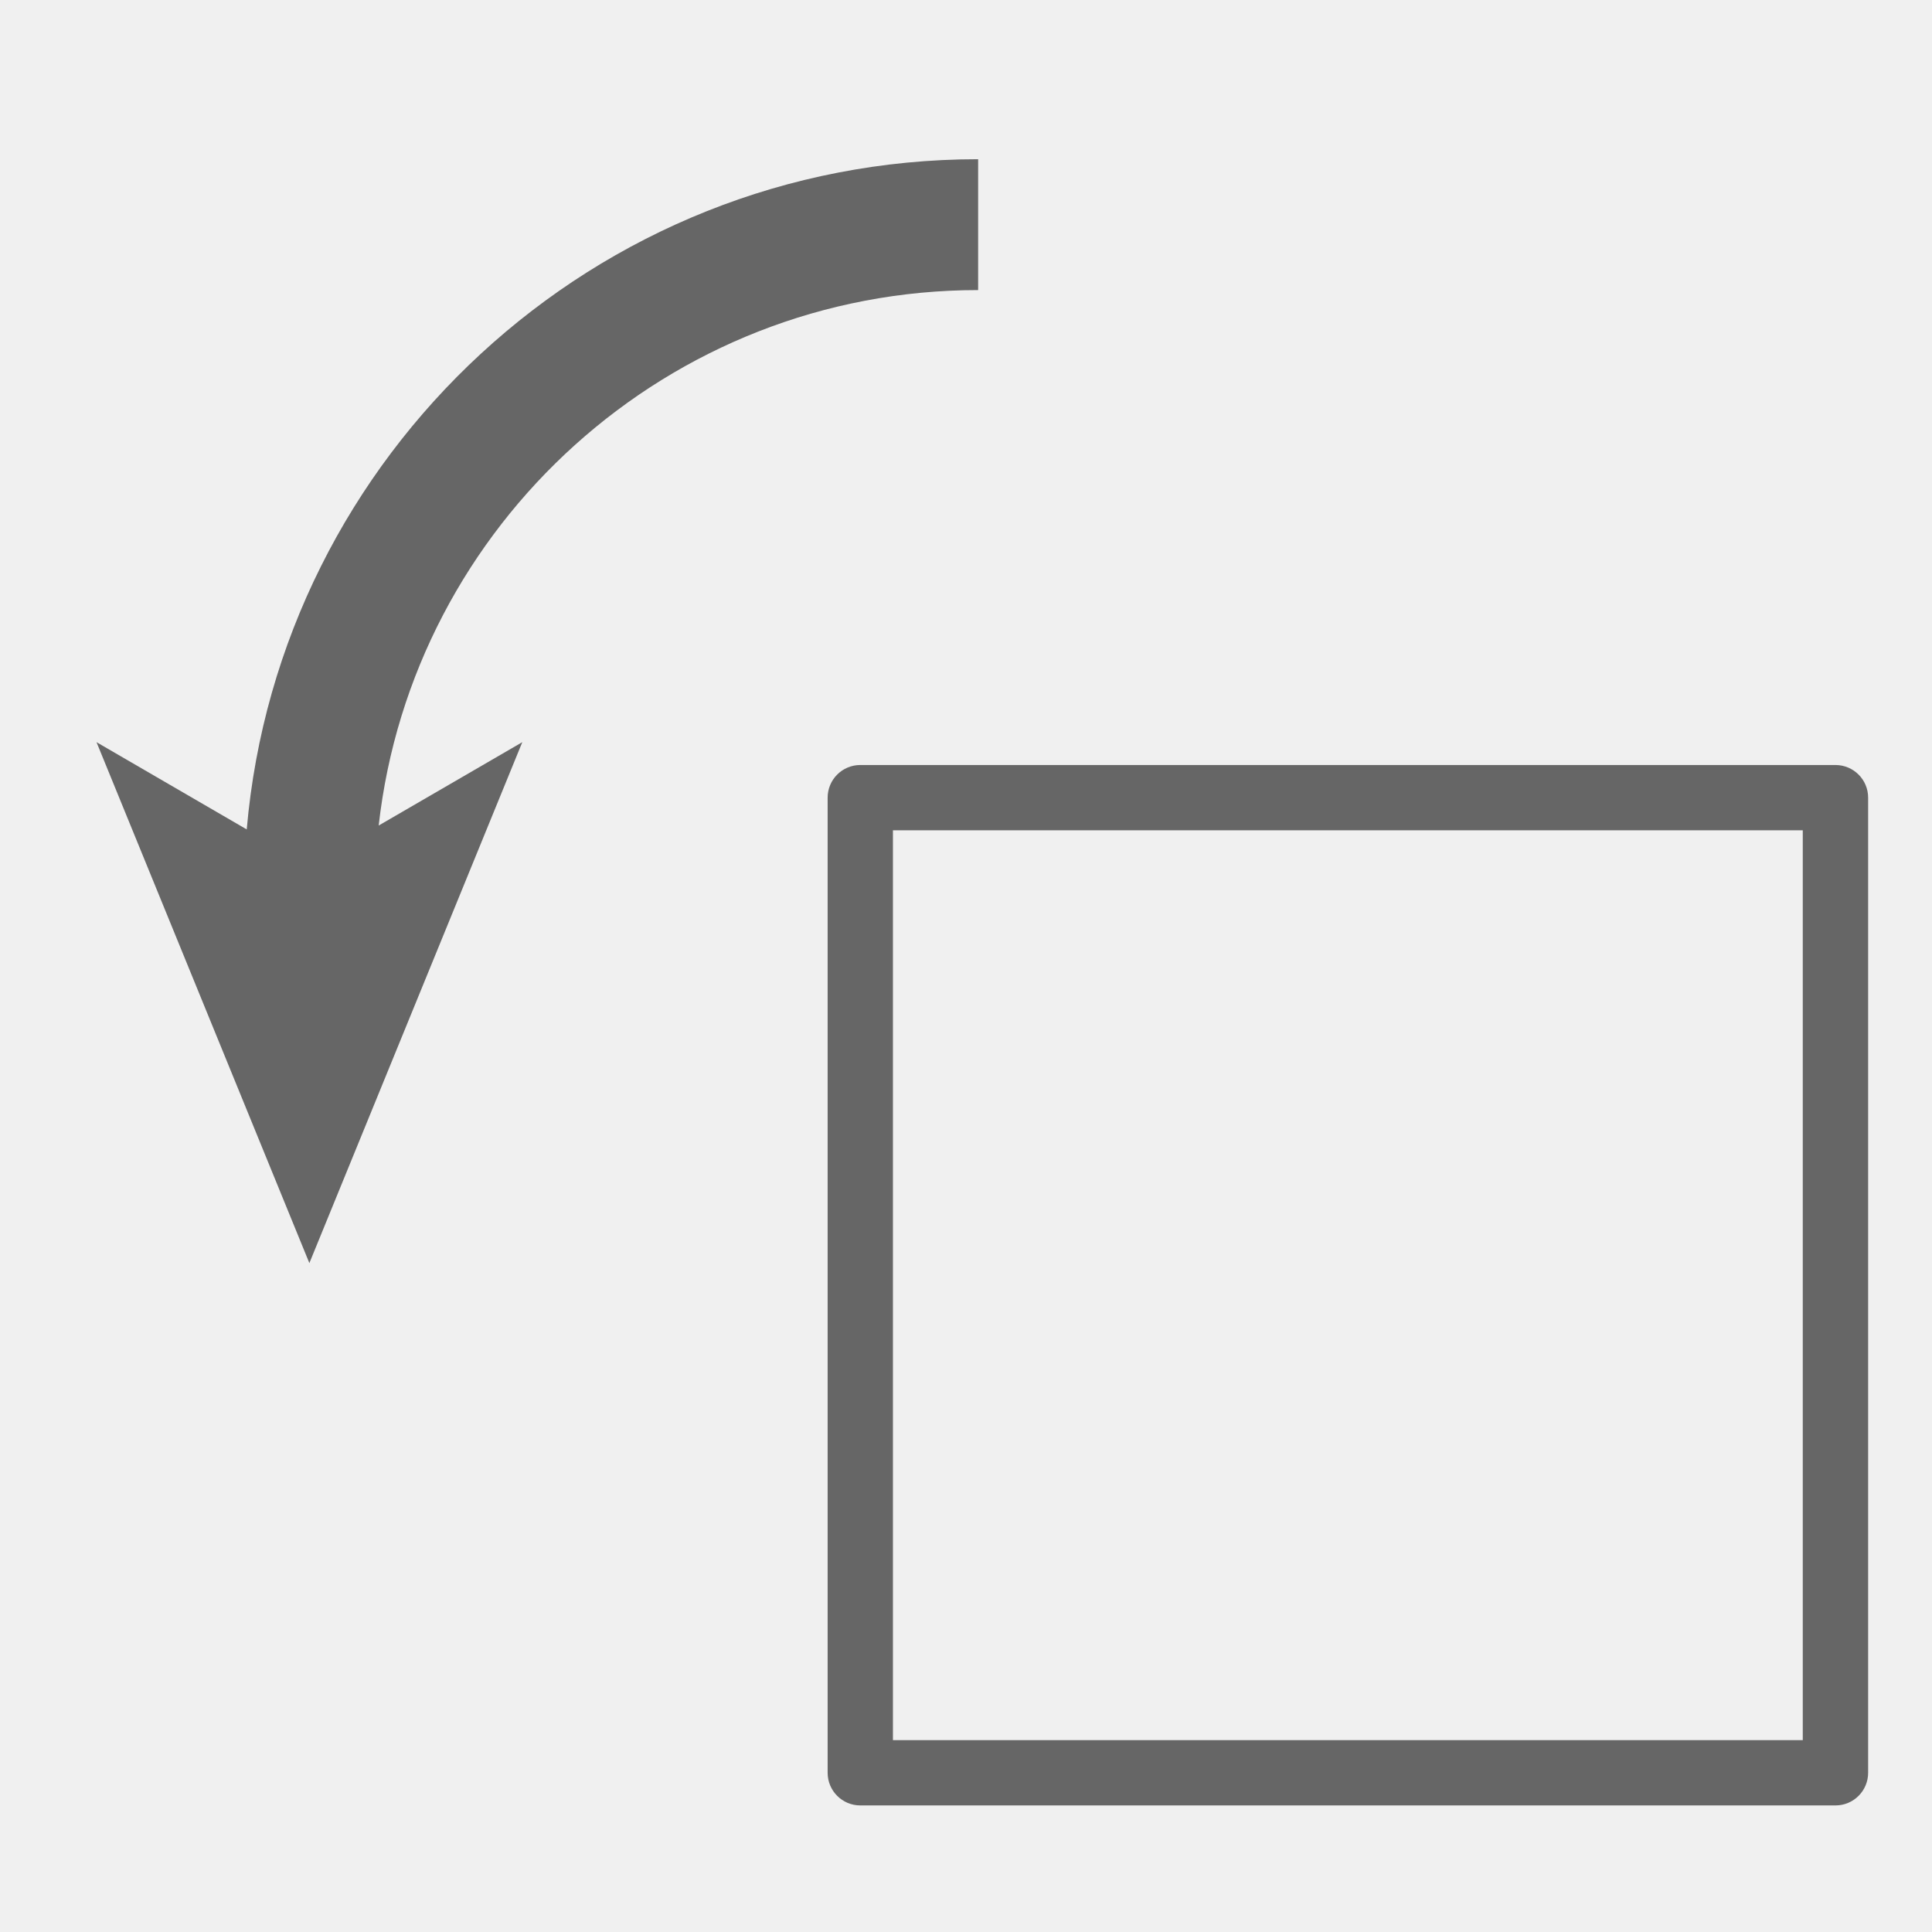
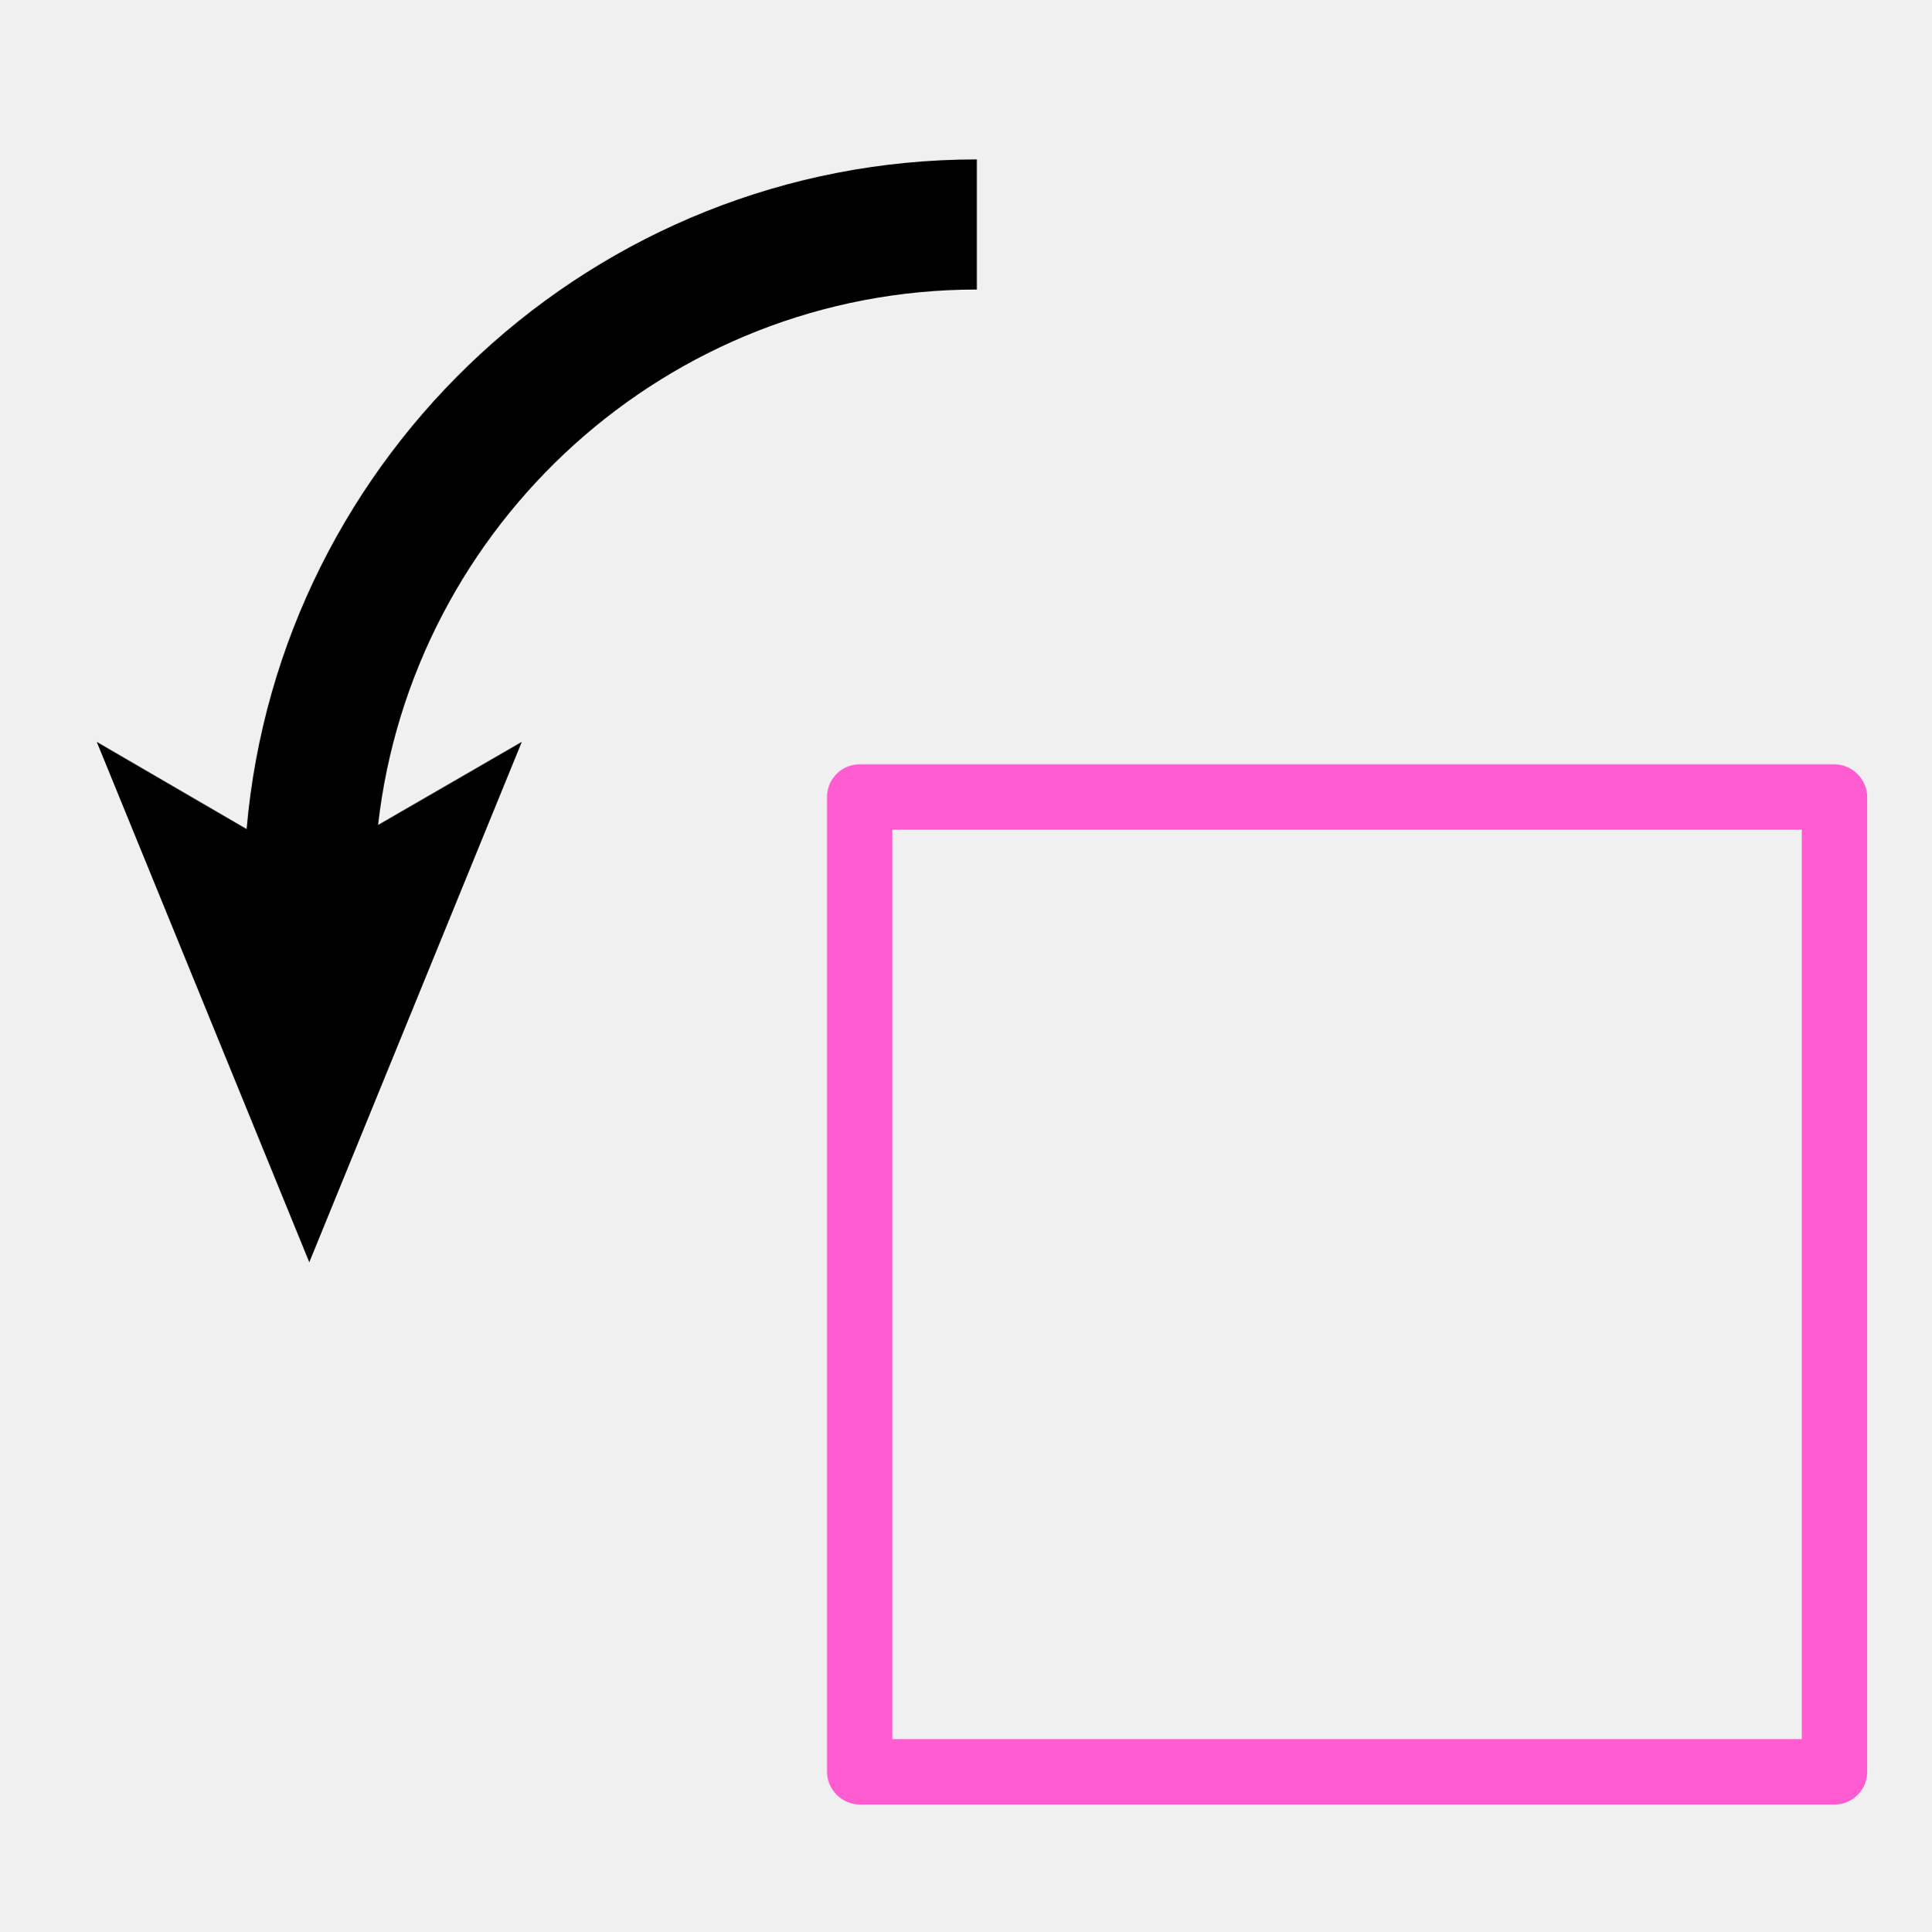
- <svg xmlns="http://www.w3.org/2000/svg" version="1.1" x="0px" y="0px" viewBox="0 0 283.46 283.46" style="enable-background:new 0 0 283.46 283.46;" xml:space="preserve">
+ <svg xmlns="http://www.w3.org/2000/svg" version="1.1" id="レイヤー_1" x="0px" y="0px" viewBox="0 0 283.5 283.5" style="enable-background:new 0 0 283.5 283.5;" xml:space="preserve">
  <style type="text/css">
- 	.st0{fill:none;}
- 	.st1{fill:#666666;}
- 	.st2{fill:#E4E6E6;}
- 	.st3{fill:#FFFFFF;}
+ 	.st0{fill:#FF5CD2;}
</style>
-   <g id="レイヤー_2">
+   <g id="レイヤー_2_00000040548044472920705300000009371573407141481392_">
</g>
-   <g id="レイヤー_1">
-     <path class="st1" d="M76.63,108.89l-21.07,12.23c4.96-44.14,42.51-78.56,87.95-78.56V23.36c-56.23,0-102.53,43.31-107.31,98.33   l-22.04-12.8l31.23,76.43L76.63,108.89z" />
-     <path class="st1" d="M269.29,112.24H126.22c-2.65,0-4.79,2.15-4.79,4.79V260.1c0,2.65,2.15,4.79,4.79,4.79h143.08   c2.65,0,4.79-2.15,4.79-4.79V117.03C274.09,114.38,271.94,112.24,269.29,112.24z M264.5,255.31H131.01V121.82H264.5V255.31z" />
+   <g id="レイヤー_1_00000076582150715172223730000000962692651656248965_">
+     <path d="M76.6,108.9l-21.1,12.2c5-44.1,42.5-78.6,87.9-78.6V23.4C87.3,23.4,41,66.7,36.2,121.7l-22-12.8l31.2,76.4L76.6,108.9z" />
+     <path class="st0" d="M269.3,112.2H126.2c-2.7,0-4.8,2.2-4.8,4.8v143.1c0,2.6,2.2,4.8,4.8,4.8h143.1c2.6,0,4.8-2.1,4.8-4.8V117   C274.1,114.4,271.9,112.2,269.3,112.2z M264.5,255.3H131V121.8h133.5V255.3z" />
  </g>
</svg>
